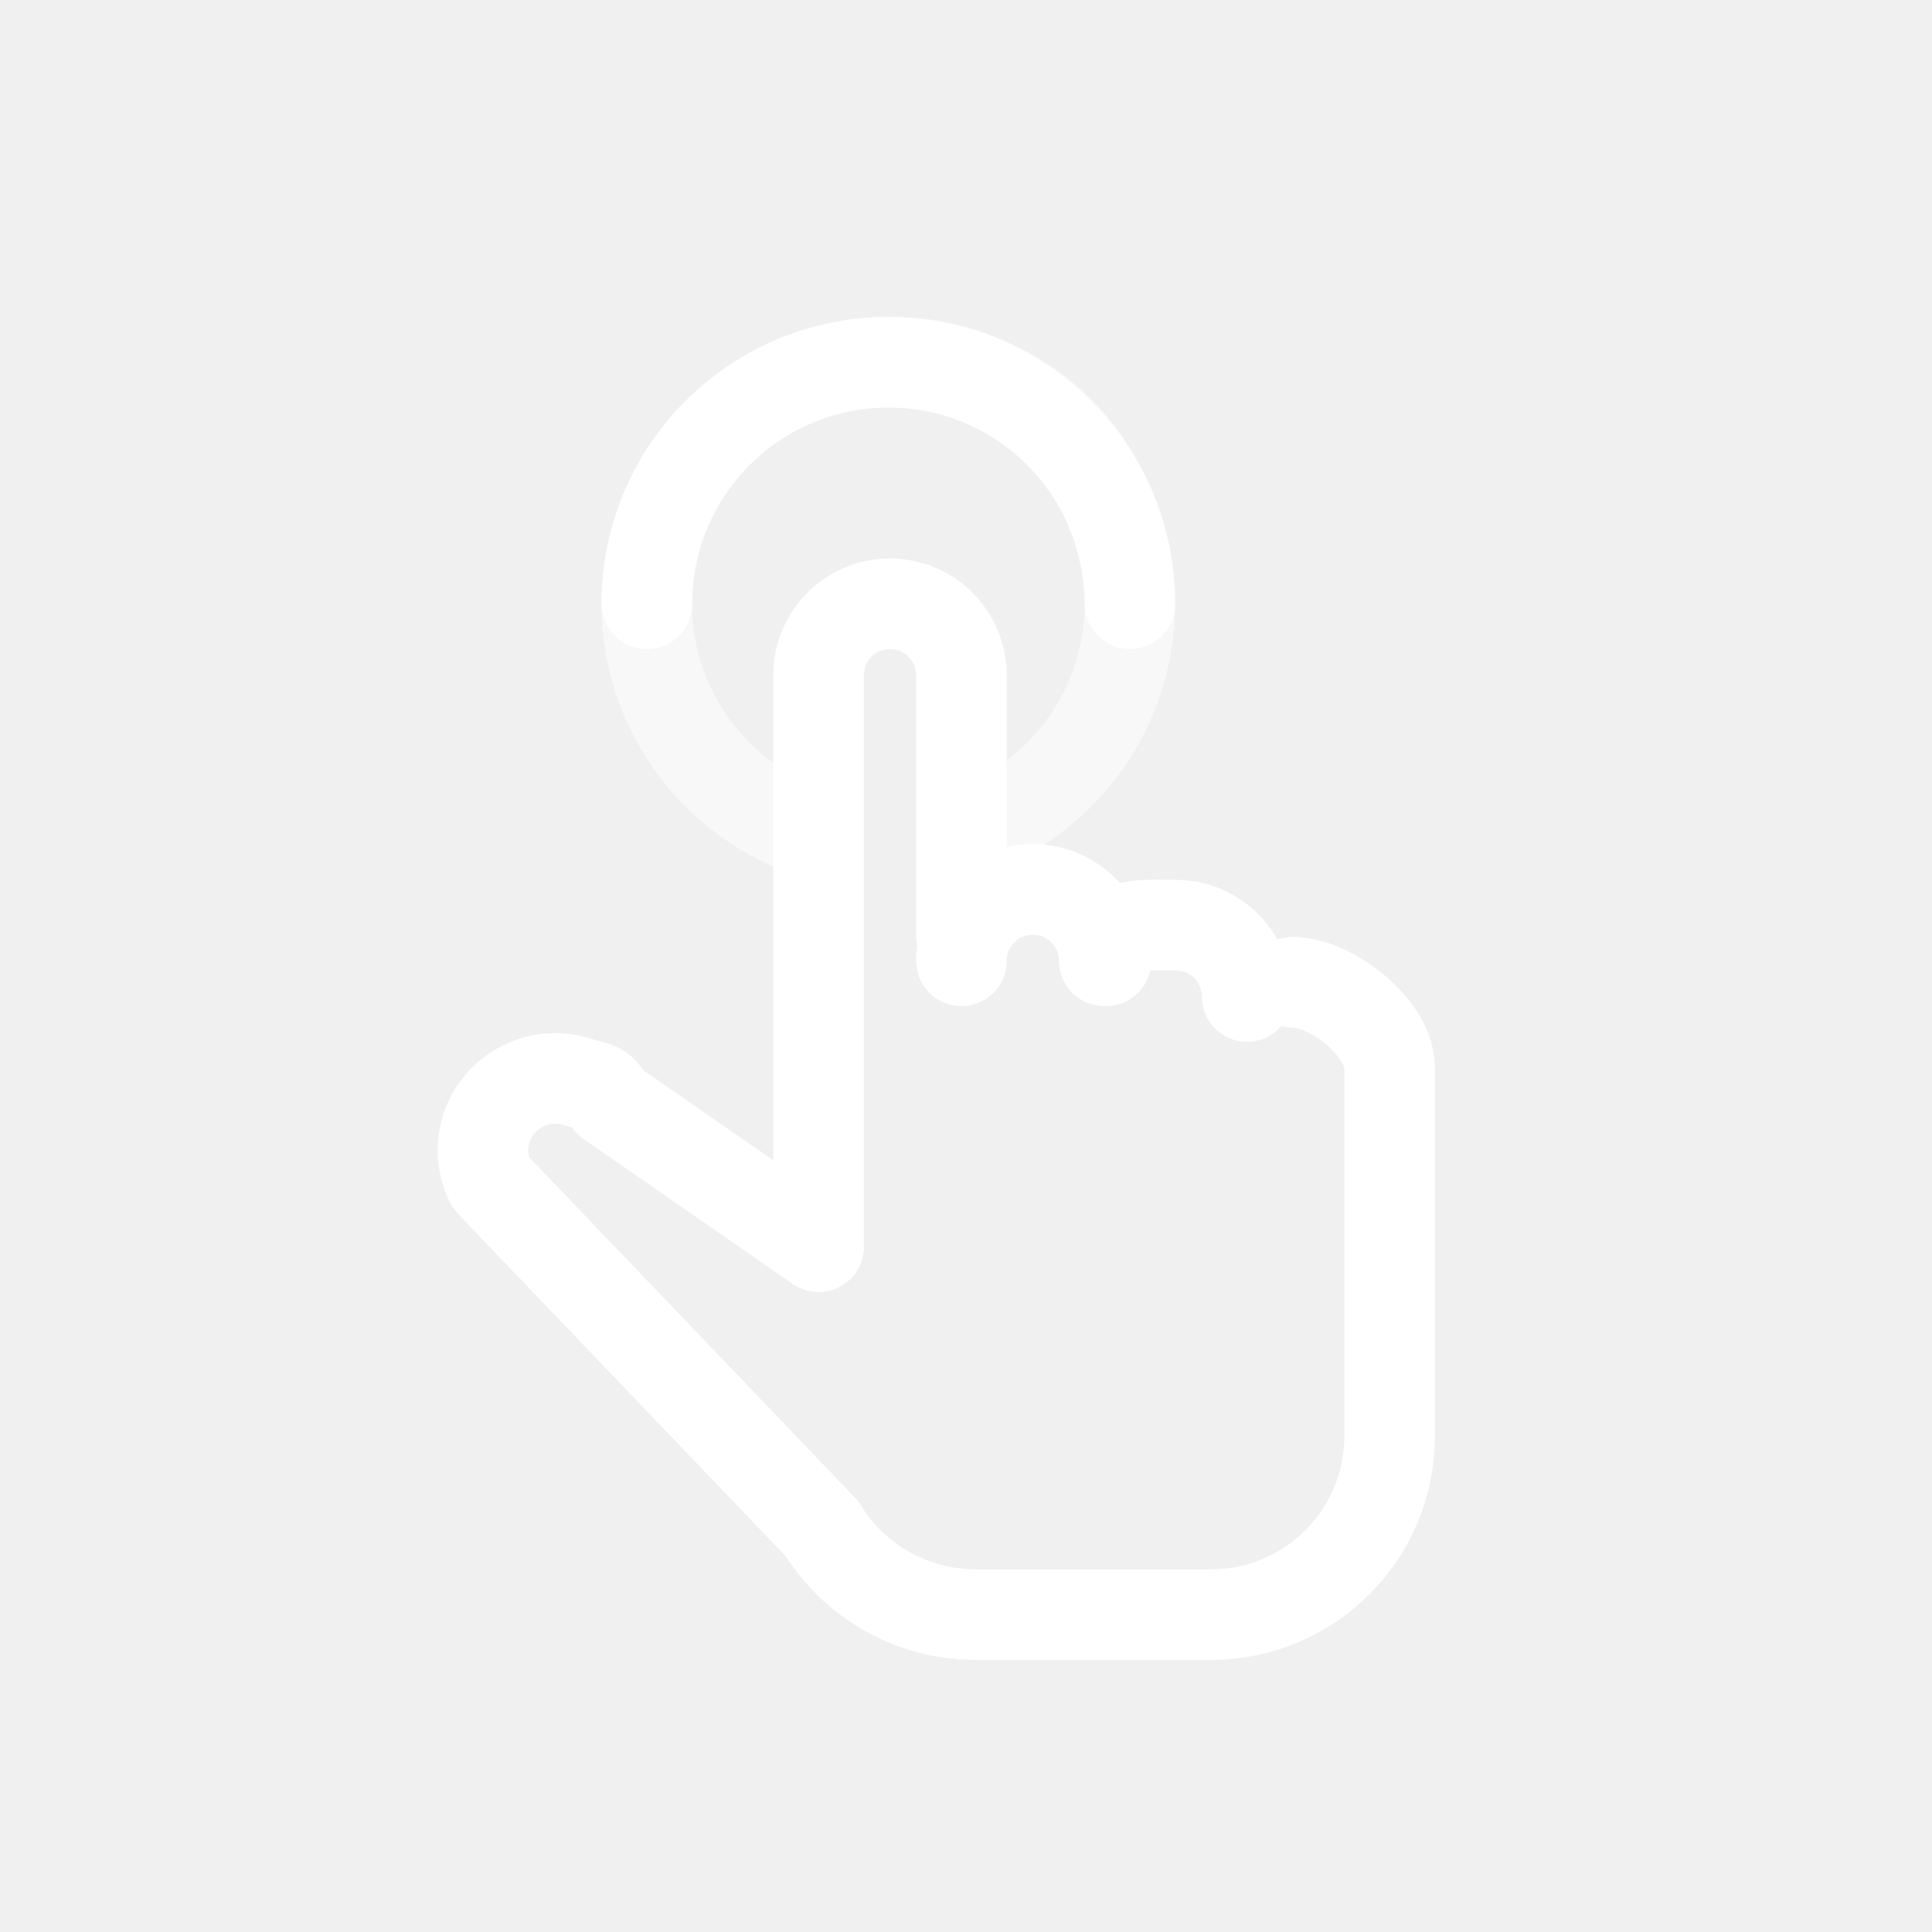
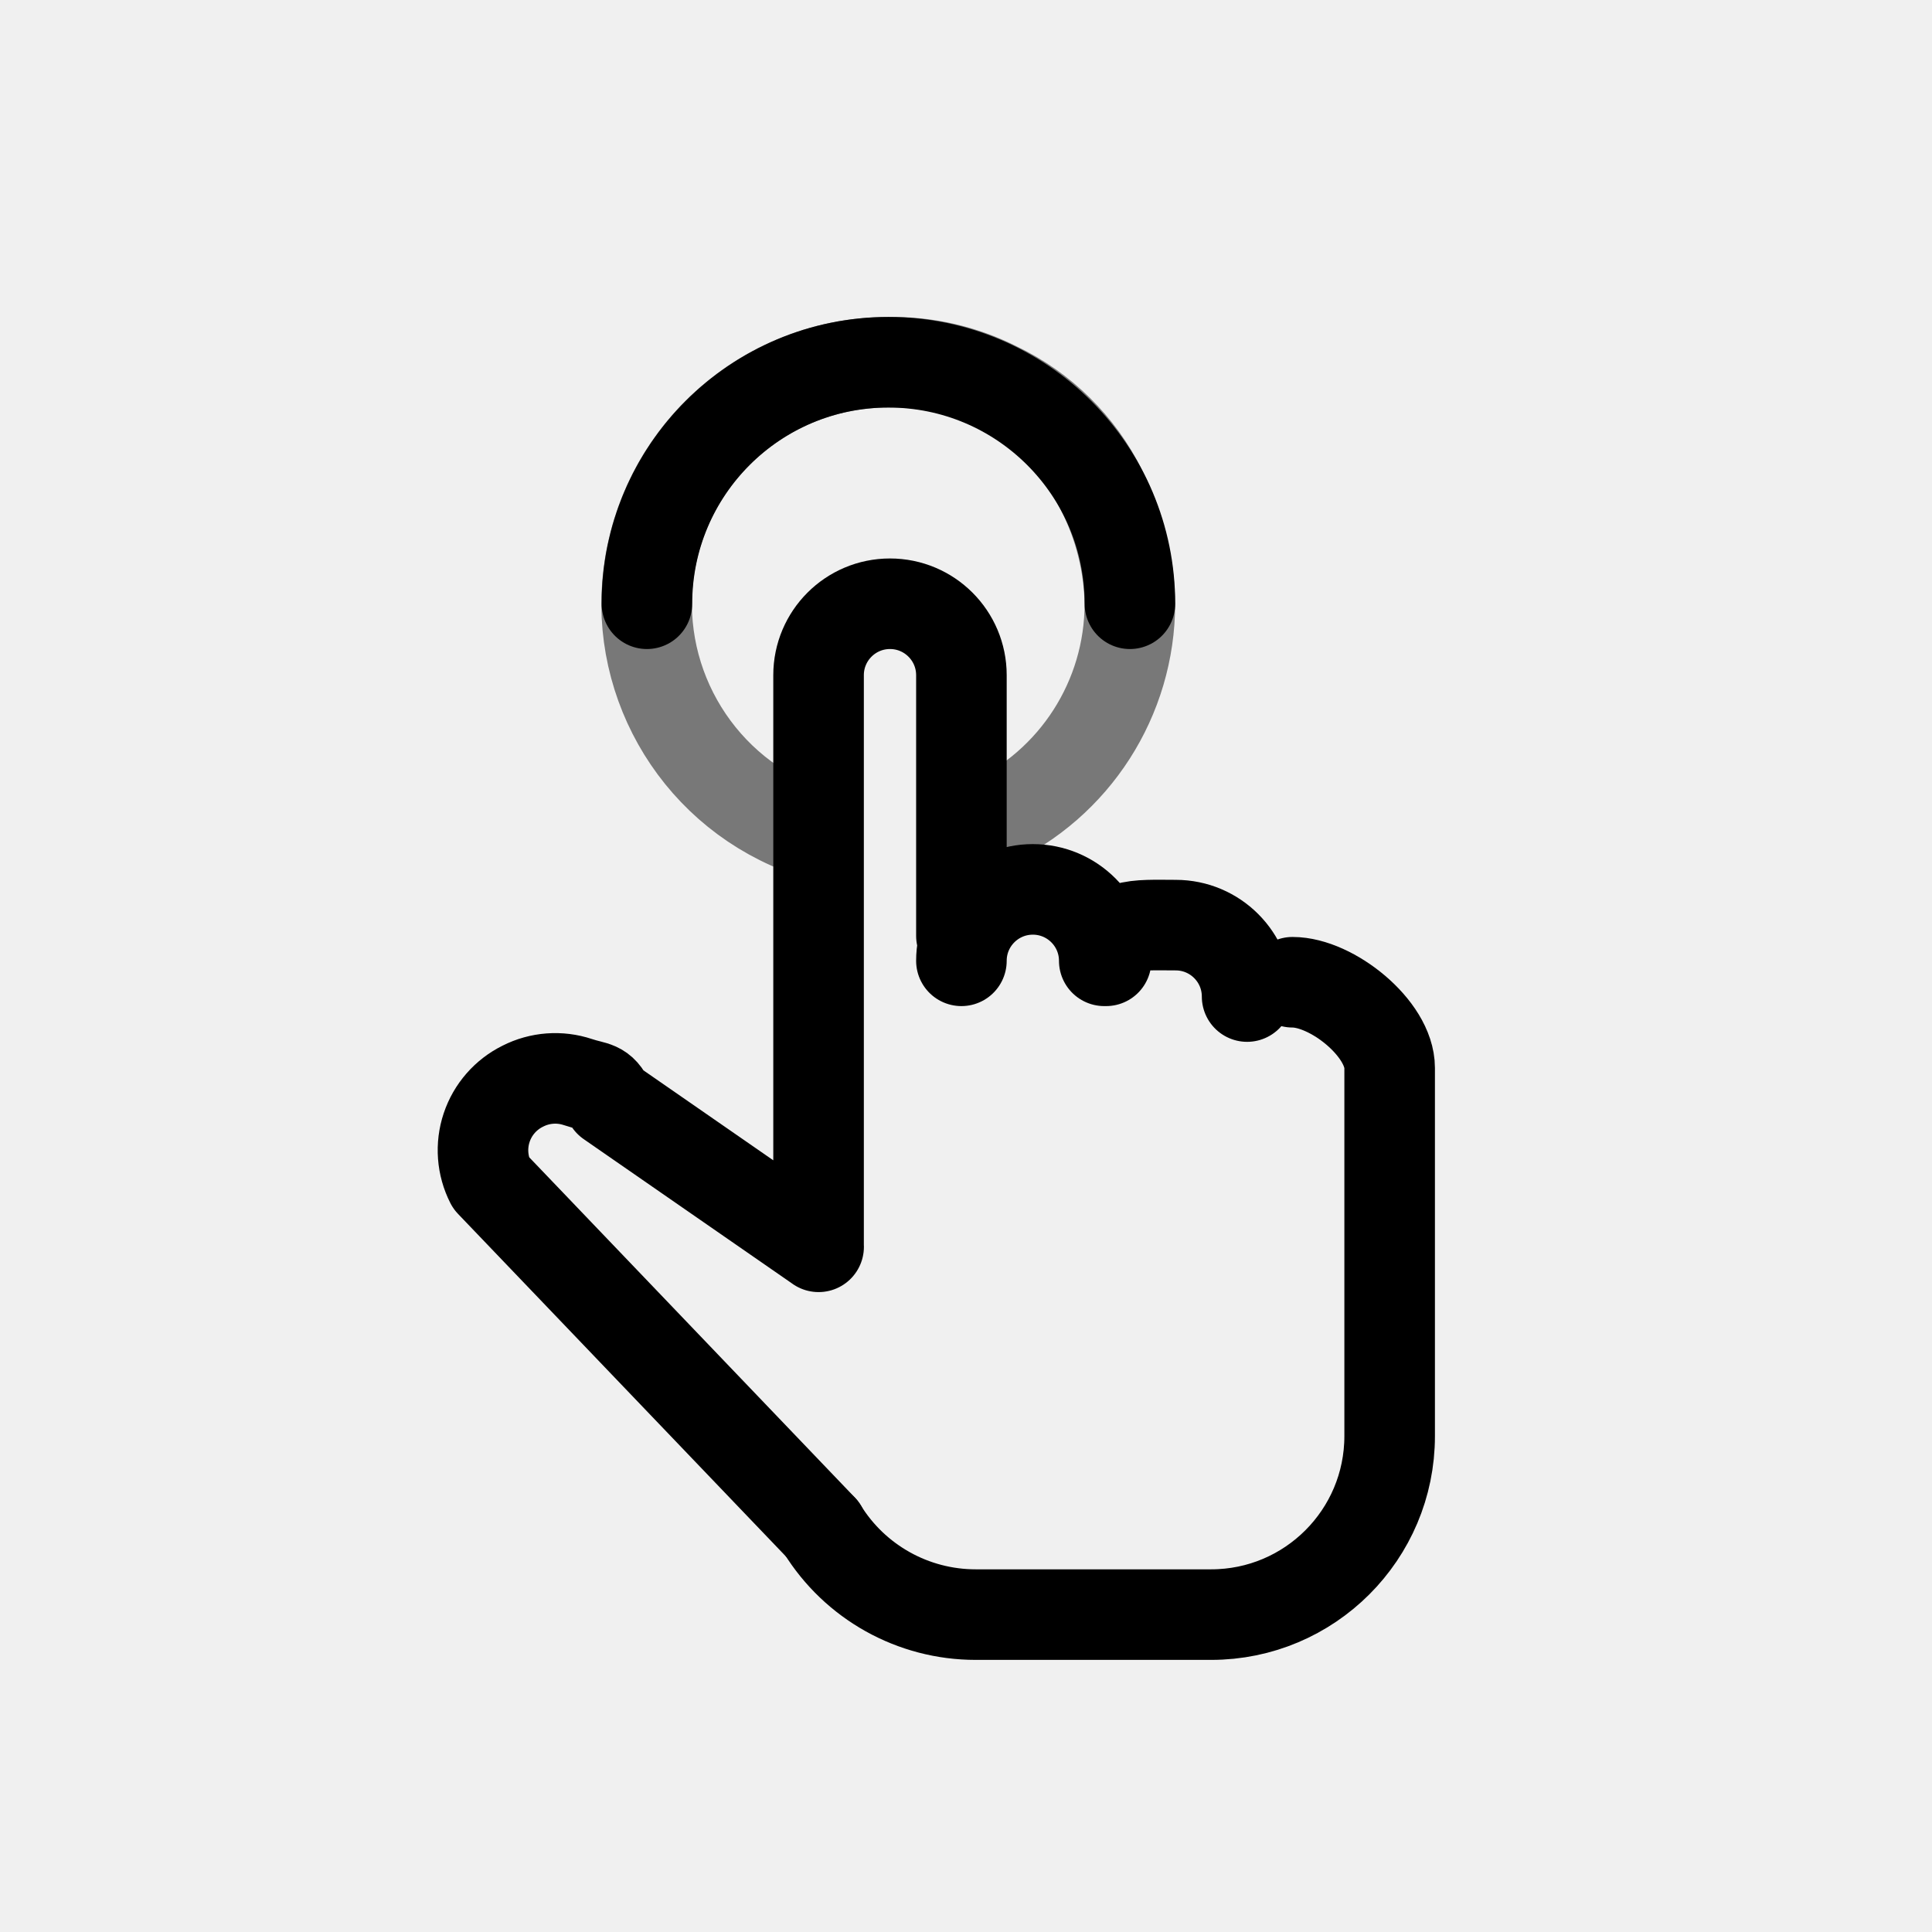
<svg xmlns="http://www.w3.org/2000/svg" viewBox="0 0 32 32">
-   <g stroke-linecap="round" stroke-linejoin="round" stroke-width="1.5">
-     <g stroke="#fff">
-       <path fill="rgba(142,36,36,0)" d="M13.558 20.651v-9.468a1.183 1.183 0 012.366 0V15.5m-2.306 9.823l-5.49-5.736a1.183 1.183 0 01.532-1.597 1.183 1.183 0 01.91-.068c.3.1.385.046.525.329l3.464 2.4m2.365-4.737a1.183 1.183 0 112.366 0m.03 0c0-.653.5-.591 1.153-.591a1.183 1.183 0 011.183 1.183" />
-       <path fill="none" d="M13.617 25.324a2.987 2.987 0 002.543 1.419h3.9a2.957 2.957 0 002.957-2.957v-6.097c0-.654-.956-1.42-1.609-1.42M18.715 10a4 4 0 00-8 0" />
-     </g>
-     <path fill="none" stroke="rgba(255,255,255,0.5)" d="M16.378 13.639A4 4 0 0018.714 10a4.311 4.311 0 00-.467-1.878 3.716 3.716 0 00-1.733-1.709 3.829 3.829 0 00-1.8-.413 4 4 0 00-1.633 7.653" />
+   <g fill="none" stroke="currentColor" stroke-linecap="round" stroke-linejoin="round" stroke-width="1.5">
+     <path d="M13.558 20.651v-9.468a1.183 1.183 0 012.366 0V15.5m-2.306 9.823l-5.49-5.736a1.183 1.183 0 01.532-1.597 1.183 1.183 0 01.91-.068c.3.1.385.046.525.329l3.464 2.4m2.365-4.737a1.183 1.183 0 112.366 0m.03 0c0-.653.5-.591 1.153-.591a1.183 1.183 0 011.183 1.183" />
+     <path d="M13.617 25.324a2.987 2.987 0 002.543 1.419h3.9a2.957 2.957 0 002.957-2.957v-6.097c0-.654-.956-1.42-1.609-1.42M18.715 10a4 4 0 00-8 0" />
+     <path stroke-opacity=".5" d="M16.378 13.639A4 4 0 0018.714 10a4.311 4.311 0 00-.467-1.878 3.716 3.716 0 00-1.733-1.709 3.829 3.829 0 00-1.8-.413 4 4 0 00-1.633 7.653" />
  </g>
</svg>
